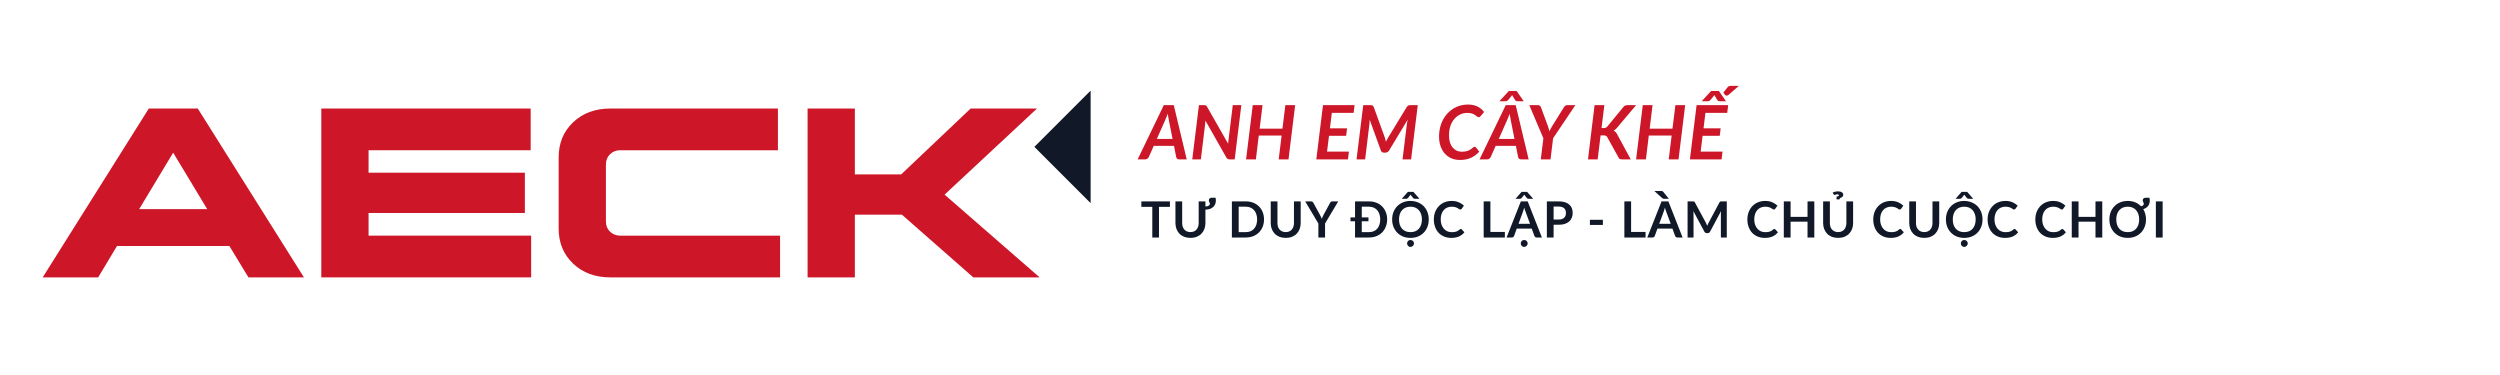
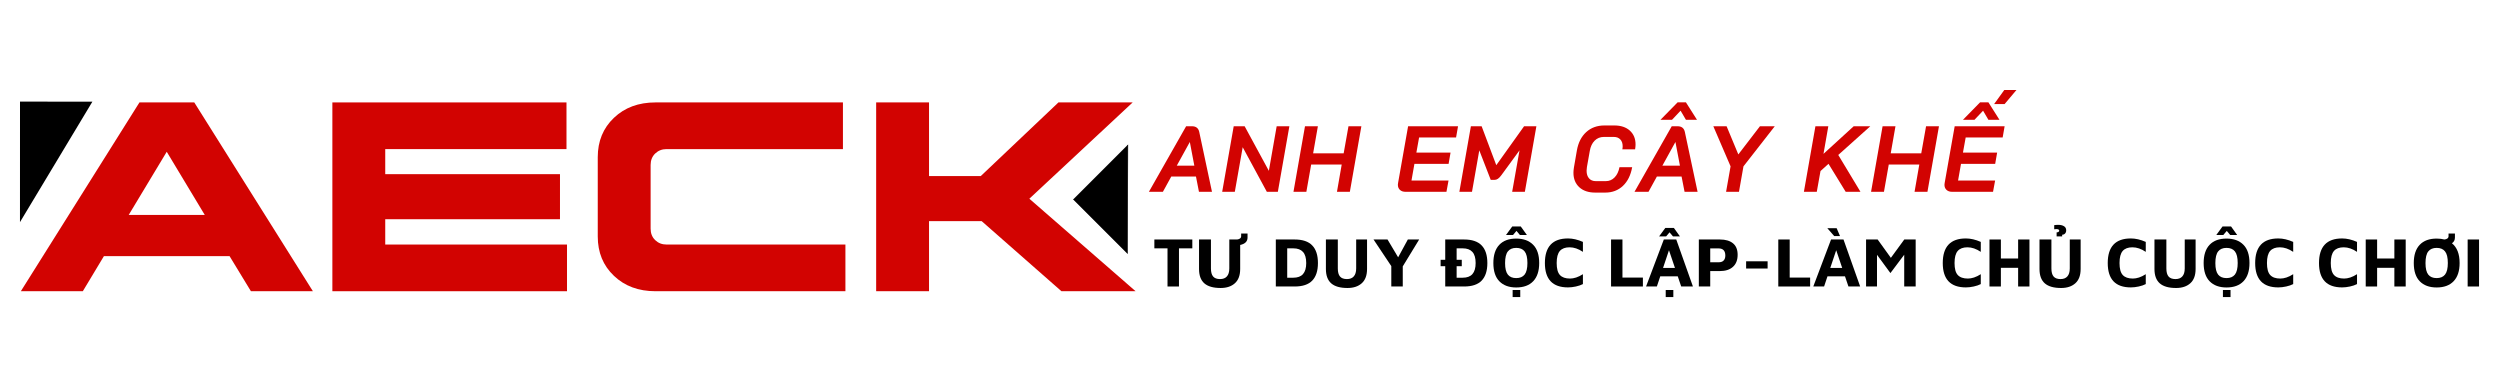
- <svg xmlns="http://www.w3.org/2000/svg" width="800" height="120" viewBox="0 0 800 120" role="img" aria-labelledby="title desc">
-   <g transform="translate(8 15) scale(.55)" fill="#cd1627">
-     <path d="M72.038 35.875h28.485l61.765 98.235h-32.281l-11.094-18.25h-65.39l-10.954 18.25H10.288zm33.969 58.516-19.797-32.844-19.781 32.844z" />
-     <path d="M290.83 73.203v23.438h-90.938v13.187h94.594v24.282H172.392V35.875h121.813v24.266h-94.313v13.062z" />
-     <path d="M346.267 109.828h93.047v24.282h-98.797c-8.793 0-15.996-2.665-21.609-8-5.617-5.333-8.422-12.161-8.422-20.485V64.36c0-8.32 2.805-15.148 8.422-20.484 5.613-5.332 12.816-8 21.609-8h97.547v24.266h-91.797c-2.336 0-4.297.777-5.89 2.328-1.594 1.543-2.391 3.527-2.391 5.953v33.125c0 2.438.797 4.43 2.39 5.969 1.594 1.543 3.555 2.312 5.891 2.312z" />
-     <path d="M455.326 35.875h27.5v38.313h26.953l40.407-38.313h38.609l-53.766 50.094 55.297 48.14h-38.594l-41.53-36.484h-27.376v36.484h-27.5z" />
-   </g>
-   <path fill="#111827" d="m331 47 18-18v36z" />
-   <g font-family="Lato, Arial, sans-serif">
-     <text x="365" y="51" fill="#cd1627" font-size="24" font-style="italic" font-weight="700">ANH EM CÂY KHẾ</text>
-     <text x="365" y="76" fill="#111827" font-size="16" font-weight="700" letter-spacing=".4">TƯ DUY ĐỘC LẬP - LÀM CHỦ CUỘC CHƠI</text>
+ <svg xmlns="http://www.w3.org/2000/svg" width="800" zoomAndPan="magnify" viewBox="0 0 600 90" height="120" preserveAspectRatio="xMidYMid meet" version="1.0">
+   <defs>
+     <g />
+     <clipPath id="7268f4ee24">
+       <path d="M 257 34 L 271 34 L 271 61 L 257 61 Z M 257 34 " clip-rule="nonzero" />
+     </clipPath>
+     <clipPath id="0499c2eefe">
+       <path d="M 270.762 34.66 L 283.832 47.727 L 270.566 60.988 L 257.5 47.922 Z M 270.762 34.66 " clip-rule="nonzero" />
+     </clipPath>
+     <clipPath id="beab93cfec">
+       <path d="M 270.762 34.66 L 283.832 47.727 L 270.566 60.988 L 257.5 47.922 Z M 270.762 34.66 " clip-rule="nonzero" />
+     </clipPath>
+     <clipPath id="4fc60ff320">
+       <path d="M 4.793 24.371 L 22.172 24.371 L 22.172 53.328 L 4.793 53.328 Z M 4.793 24.371 " clip-rule="nonzero" />
+     </clipPath>
+   </defs>
+   <g fill="#d20301" fill-opacity="1">
+     <g transform="translate(276.6409, 46.03368)">
+       <g>
+         <path d="M 10.391 -3.672 L 4.469 -3.672 L 2.453 0 L -0.906 0 L 8.031 -15.734 L 9.422 -15.734 C 10.391 -15.734 10.973 -15.285 11.172 -14.391 L 14.234 0 L 11.109 0 Z M 5.781 -6.266 L 10 -6.266 L 8.922 -11.938 L 8.906 -11.938 Z M 5.781 -6.266 " />
+       </g>
+     </g>
+   </g>
+   <g fill="#d20301" fill-opacity="1">
+     <g transform="translate(292.9176, 46.03368)">
+       <g>
+         <path d="M 3.172 -15.734 L 5.797 -15.734 L 11.609 -5.031 L 13.484 -15.734 L 16.531 -15.734 L 13.766 0 L 11.125 0 L 5.328 -10.703 L 3.438 0 L 0.406 0 Z M 3.172 -15.734 " />
+       </g>
+     </g>
+   </g>
+   <g fill="#d20301" fill-opacity="1">
+     <g transform="translate(310.0262, 46.03368)">
+       <g>
+         <path d="M 3.172 -15.734 L 6.266 -15.734 L 5.125 -9.234 L 12.453 -9.234 L 13.609 -15.734 L 16.703 -15.734 L 13.938 0 L 10.844 0 L 11.984 -6.547 L 4.656 -6.547 L 3.5 0 L 0.406 0 Z M 3.172 -15.734 " />
+       </g>
+     </g>
+   </g>
+   <g fill="#d20301" fill-opacity="1">
+     <g transform="translate(327.3146, 46.03368)">
+       <g />
+     </g>
+   </g>
+   <g fill="#d20301" fill-opacity="1">
+     <g transform="translate(334.756, 46.03368)">
+       <g>
+         <path d="M 2.578 0 C 2.016 0 1.566 -0.148 1.234 -0.453 C 0.898 -0.766 0.734 -1.176 0.734 -1.688 C 0.734 -1.758 0.75 -1.898 0.781 -2.109 L 3.188 -15.734 L 15.172 -15.734 L 14.703 -13.047 L 5.828 -13.047 L 5.172 -9.406 L 13.375 -9.406 L 12.906 -6.703 L 4.703 -6.703 L 4 -2.703 L 12.891 -2.703 L 12.391 0 Z M 2.578 0 " />
+       </g>
+     </g>
+   </g>
+   <g fill="#d20301" fill-opacity="1">
+     <g transform="translate(349.8412, 46.03368)">
+       <g>
+         <path d="M 3.172 -15.734 L 5.75 -15.734 L 9.266 -6.391 L 15.938 -15.734 L 18.891 -15.734 L 16.125 0 L 13.078 0 L 14.844 -9.953 L 10.484 -3.984 C 10.191 -3.586 9.914 -3.301 9.656 -3.125 C 9.395 -2.945 9.109 -2.859 8.797 -2.859 L 7.938 -2.859 L 5.188 -9.953 L 3.438 0 L 0.406 0 Z M 3.172 -15.734 " />
+       </g>
+     </g>
+   </g>
+   <g fill="#d20301" fill-opacity="1">
+     <g transform="translate(369.3104, 46.03368)">
+       <g />
+     </g>
+   </g>
+   <g fill="#d20301" fill-opacity="1">
+     <g transform="translate(376.7518, 46.03368)">
+       <g>
+         <path d="M 6.094 0.188 C 4.488 0.188 3.219 -0.238 2.281 -1.094 C 1.344 -1.957 0.875 -3.113 0.875 -4.562 C 0.875 -4.906 0.91 -5.316 0.984 -5.797 L 1.703 -9.938 C 2.035 -11.812 2.781 -13.273 3.938 -14.328 C 5.102 -15.391 6.562 -15.922 8.312 -15.922 L 10.688 -15.922 C 12.258 -15.922 13.5 -15.508 14.406 -14.688 C 15.32 -13.863 15.781 -12.754 15.781 -11.359 C 15.781 -11.023 15.742 -10.633 15.672 -10.188 L 12.609 -10.188 C 12.66 -10.438 12.688 -10.68 12.688 -10.922 C 12.688 -11.617 12.5 -12.164 12.125 -12.562 C 11.75 -12.969 11.223 -13.172 10.547 -13.172 L 8.188 -13.172 C 7.301 -13.172 6.555 -12.867 5.953 -12.266 C 5.359 -11.672 4.973 -10.848 4.797 -9.797 L 4.109 -5.938 C 4.055 -5.52 4.031 -5.227 4.031 -5.062 C 4.031 -4.289 4.223 -3.68 4.609 -3.234 C 4.992 -2.785 5.535 -2.562 6.234 -2.562 L 8.641 -2.562 C 9.473 -2.562 10.176 -2.859 10.75 -3.453 C 11.332 -4.047 11.723 -4.863 11.922 -5.906 L 14.969 -5.906 C 14.625 -3.988 13.883 -2.492 12.75 -1.422 C 11.613 -0.348 10.195 0.188 8.5 0.188 Z M 6.094 0.188 " />
+       </g>
+     </g>
+   </g>
+   <g fill="#d20301" fill-opacity="1">
+     <g transform="translate(393.1859, 46.03368)">
+       <g>
+         <path d="M 10.391 -3.672 L 4.469 -3.672 L 2.453 0 L -0.906 0 L 8.031 -15.734 L 9.422 -15.734 C 10.391 -15.734 10.973 -15.285 11.172 -14.391 L 14.234 0 L 11.109 0 Z M 5.781 -6.266 L 10 -6.266 L 8.922 -11.938 L 8.906 -11.938 Z M 9.438 -21.469 L 11.438 -21.469 L 14.094 -17.281 L 11.438 -17.281 L 10.156 -19.469 L 8.094 -17.281 L 5.328 -17.281 Z M 9.438 -21.469 " />
+       </g>
+     </g>
+   </g>
+   <g fill="#d20301" fill-opacity="1">
+     <g transform="translate(409.4627, 46.03368)">
+       <g>
+         <path d="M 5.875 -6.109 L 1.734 -15.734 L 4.922 -15.734 L 7.734 -8.969 L 12.922 -15.734 L 16.484 -15.734 L 8.969 -6.109 L 7.891 0 L 4.797 0 Z M 5.875 -6.109 " />
+       </g>
+     </g>
+   </g>
+   <g fill="#d20301" fill-opacity="1">
+     <g transform="translate(425.0875, 46.03368)">
+       <g />
+     </g>
+   </g>
+   <g fill="#d20301" fill-opacity="1">
+     <g transform="translate(432.5289, 46.03368)">
+       <g>
+         <path d="M 8.656 -8.844 L 13.984 0 L 10.438 0 L 6.312 -6.719 L 4.391 -4.984 L 3.5 0 L 0.406 0 L 3.172 -15.734 L 6.266 -15.734 L 5.109 -9.109 L 12.359 -15.734 L 16.344 -15.734 Z M 8.656 -8.844 " />
+       </g>
+     </g>
+   </g>
+   <g fill="#d20301" fill-opacity="1">
+     <g transform="translate(448.6483, 46.03368)">
+       <g>
+         <path d="M 3.172 -15.734 L 6.266 -15.734 L 5.125 -9.234 L 12.453 -9.234 L 13.609 -15.734 L 16.703 -15.734 L 13.938 0 L 10.844 0 L 11.984 -6.547 L 4.656 -6.547 L 3.5 0 L 0.406 0 Z M 3.172 -15.734 " />
+       </g>
+     </g>
+   </g>
+   <g fill="#d20301" fill-opacity="1">
+     <g transform="translate(465.9367, 46.03368)">
+       <g>
+         <path d="M 2.578 0 C 2.016 0 1.566 -0.148 1.234 -0.453 C 0.898 -0.766 0.734 -1.176 0.734 -1.688 C 0.734 -1.758 0.75 -1.898 0.781 -2.109 L 3.188 -15.734 L 15.172 -15.734 L 14.703 -13.047 L 5.828 -13.047 L 5.172 -9.406 L 13.375 -9.406 L 12.906 -6.703 L 4.703 -6.703 L 4 -2.703 L 12.891 -2.703 L 12.391 0 Z M 15.094 -24.438 L 18.016 -24.438 L 15.172 -21.062 L 12.656 -21.062 Z M 9.281 -21.469 L 11.281 -21.469 L 13.938 -17.281 L 11.281 -17.281 L 10 -19.469 L 7.938 -17.281 L 5.172 -17.281 Z M 9.281 -21.469 " />
+       </g>
+     </g>
+   </g>
+   <g fill="#d20301" fill-opacity="1">
+     <g transform="translate(5.188993, 69.89336)">
+       <g>
+         <path d="M 28.281 -45.312 L 41.438 -45.312 L 69.906 0 L 55.031 0 L 49.906 -8.422 L 19.75 -8.422 L 14.688 0 L -0.188 0 Z M 43.953 -18.312 L 34.828 -33.469 L 25.703 -18.312 Z M 43.953 -18.312 " />
+       </g>
+     </g>
+   </g>
+   <g fill="#d20301" fill-opacity="1">
+     <g transform="translate(74.91012, 69.89336)">
+       <g>
+         <path d="M 59.484 -28.094 L 59.484 -17.281 L 17.547 -17.281 L 17.547 -11.203 L 61.172 -11.203 L 61.172 0 L 4.859 0 L 4.859 -45.312 L 61.047 -45.312 L 61.047 -34.109 L 17.547 -34.109 L 17.547 -28.094 Z M 59.484 -28.094 " />
+       </g>
+     </g>
+   </g>
+   <g fill="#d20301" fill-opacity="1">
+     <g transform="translate(139.7113, 69.89336)">
+       <g>
+         <path d="M 20.266 -11.203 L 63.188 -11.203 L 63.188 0 L 17.609 0 C 13.547 0 10.223 -1.227 7.641 -3.688 C 5.047 -6.145 3.75 -9.297 3.75 -13.141 L 3.75 -32.172 C 3.75 -36.016 5.047 -39.164 7.641 -41.625 C 10.223 -44.082 13.547 -45.312 17.609 -45.312 L 62.594 -45.312 L 62.594 -34.109 L 20.266 -34.109 C 19.18 -34.109 18.27 -33.754 17.531 -33.047 C 16.801 -32.336 16.438 -31.422 16.438 -30.297 L 16.438 -15.016 C 16.438 -13.891 16.801 -12.973 17.531 -12.266 C 18.27 -11.555 19.18 -11.203 20.266 -11.203 Z M 20.266 -11.203 " />
+       </g>
+     </g>
+   </g>
+   <g fill="#d20301" fill-opacity="1">
+     <g transform="translate(205.4187, 69.89336)">
+       <g>
+         <path d="M 4.859 -45.312 L 17.547 -45.312 L 17.547 -27.641 L 29.969 -27.641 L 48.609 -45.312 L 66.422 -45.312 L 41.625 -22.203 L 67.125 0 L 49.328 0 L 30.172 -16.828 L 17.547 -16.828 L 17.547 0 L 4.859 0 Z M 4.859 -45.312 " />
+       </g>
+     </g>
+   </g>
+   <g clip-path="url(#7268f4ee24)">
+     <g clip-path="url(#0499c2eefe)">
+       <g clip-path="url(#beab93cfec)">
+         <path fill="#000000" d="M 270.691 34.816 L 257.641 47.867 L 270.598 60.824 Z M 270.691 34.816 " fill-opacity="1" fill-rule="nonzero" />
+         <path fill="#000000" d="M 270.656 60.973 L 257.555 47.867 L 270.754 34.668 Z M 257.73 47.867 L 270.535 60.676 L 270.629 34.965 Z M 257.73 47.867 " fill-opacity="1" fill-rule="nonzero" />
+       </g>
+     </g>
+   </g>
+   <g clip-path="url(#4fc60ff320)">
+     <path fill="#000000" d="M 4.793 53.312 L 4.801 24.383 C 10.59 24.391 16.379 24.398 22.172 24.406 C 16.379 34.043 10.586 43.68 4.793 53.312 " fill-opacity="1" fill-rule="nonzero" />
+   </g>
+   <g fill="#000000" fill-opacity="1">
+     <g transform="translate(276.6409, 68.75868)">
+       <g>
+         <path d="M 3.562 -9.156 L 0.406 -9.156 L 0.406 -11.281 L 9.516 -11.281 L 9.516 -9.156 L 6.312 -9.156 L 6.312 0 L 3.562 0 Z M 3.562 -9.156 " />
+       </g>
+     </g>
+   </g>
+   <g fill="#000000" fill-opacity="1">
+     <g transform="translate(286.565, 68.75868)">
+       <g>
+         <path d="M 12.844 -12.703 L 12.844 -11.75 C 12.844 -10.812 12.254 -10.219 11.078 -9.969 L 11.078 -4.203 C 11.078 -2.68 10.656 -1.539 9.812 -0.781 C 8.969 -0.02 7.828 0.359 6.391 0.359 C 4.641 0.359 3.336 -0.008 2.484 -0.75 C 1.629 -1.5 1.203 -2.648 1.203 -4.203 L 1.203 -11.281 L 4.062 -11.281 L 4.062 -4.328 C 4.062 -3.461 4.234 -2.82 4.578 -2.406 C 4.93 -1.988 5.488 -1.781 6.25 -1.781 C 6.969 -1.781 7.516 -1.992 7.891 -2.422 C 8.273 -2.848 8.469 -3.484 8.469 -4.328 L 8.469 -11.281 L 10.344 -11.281 C 10.633 -11.312 10.867 -11.395 11.047 -11.531 C 11.223 -11.664 11.312 -11.848 11.312 -12.078 L 11.312 -12.703 Z M 12.844 -12.703 " />
+       </g>
+     </g>
+   </g>
+   <g fill="#000000" fill-opacity="1">
+     <g transform="translate(300.3268, 68.75868)">
+       <g />
+     </g>
+   </g>
+   <g fill="#000000" fill-opacity="1">
+     <g transform="translate(304.993, 68.75868)">
+       <g>
+         <path d="M 1.203 -11.281 L 5.734 -11.281 C 7.629 -11.281 9.031 -10.805 9.938 -9.859 C 10.852 -8.922 11.312 -7.508 11.312 -5.625 C 11.312 -3.758 10.852 -2.352 9.938 -1.406 C 9.031 -0.469 7.629 0 5.734 0 L 1.203 0 Z M 5.406 -2.109 C 6.438 -2.109 7.207 -2.395 7.719 -2.969 C 8.238 -3.551 8.5 -4.438 8.5 -5.625 C 8.5 -6.844 8.238 -7.734 7.719 -8.297 C 7.207 -8.867 6.438 -9.156 5.406 -9.156 L 3.938 -9.156 L 3.938 -2.109 Z M 5.406 -2.109 " />
+       </g>
+     </g>
+   </g>
+   <g fill="#000000" fill-opacity="1">
+     <g transform="translate(317.0135, 68.75868)">
+       <g>
+         <path d="M 6.391 0.359 C 4.641 0.359 3.336 -0.008 2.484 -0.75 C 1.629 -1.5 1.203 -2.648 1.203 -4.203 L 1.203 -11.281 L 4.062 -11.281 L 4.062 -4.328 C 4.062 -3.461 4.234 -2.82 4.578 -2.406 C 4.93 -1.988 5.488 -1.781 6.25 -1.781 C 6.969 -1.781 7.516 -1.992 7.891 -2.422 C 8.273 -2.848 8.469 -3.484 8.469 -4.328 L 8.469 -11.281 L 11.078 -11.281 L 11.078 -4.203 C 11.078 -2.68 10.656 -1.539 9.812 -0.781 C 8.969 -0.02 7.828 0.359 6.391 0.359 Z M 6.391 0.359 " />
+       </g>
+     </g>
+   </g>
+   <g fill="#000000" fill-opacity="1">
+     <g transform="translate(329.2876, 68.75868)">
+       <g>
+         <path d="M 7.375 -4.828 L 7.375 0 L 4.625 0 L 4.625 -4.891 L 0.359 -11.281 L 3.719 -11.281 L 6.266 -7 L 8.594 -11.281 L 11.312 -11.281 Z M 7.375 -4.828 " />
+       </g>
+     </g>
+   </g>
+   <g fill="#000000" fill-opacity="1">
+     <g transform="translate(340.9869, 68.75868)">
+       <g />
+     </g>
+   </g>
+   <g fill="#000000" fill-opacity="1">
+     <g transform="translate(345.6531, 68.75868)">
+       <g>
+         <path d="M 5.734 -11.281 C 7.629 -11.281 9.031 -10.805 9.938 -9.859 C 10.852 -8.922 11.312 -7.508 11.312 -5.625 C 11.312 -3.758 10.852 -2.352 9.938 -1.406 C 9.031 -0.469 7.629 0 5.734 0 L 1.203 0 L 1.203 -4.875 L 0.094 -4.875 L 0.094 -6.406 L 1.203 -6.406 L 1.203 -11.281 Z M 5.406 -2.109 C 6.438 -2.109 7.207 -2.395 7.719 -2.969 C 8.238 -3.551 8.5 -4.438 8.5 -5.625 C 8.5 -6.844 8.238 -7.734 7.719 -8.297 C 7.207 -8.867 6.438 -9.156 5.406 -9.156 L 3.938 -9.156 L 3.938 -6.406 L 5.172 -6.406 L 5.172 -4.875 L 3.938 -4.875 L 3.938 -2.109 Z M 5.406 -2.109 " />
+       </g>
+     </g>
+   </g>
+   <g fill="#000000" fill-opacity="1">
+     <g transform="translate(357.6736, 68.75868)">
+       <g>
+         <path d="M 6.219 0.234 C 4.5 0.234 3.156 -0.254 2.188 -1.234 C 1.219 -2.211 0.734 -3.676 0.734 -5.625 C 0.734 -7.539 1.207 -9 2.156 -10 C 3.102 -11 4.457 -11.5 6.219 -11.5 C 7.945 -11.5 9.297 -11.008 10.266 -10.031 C 11.242 -9.062 11.734 -7.598 11.734 -5.641 C 11.734 -3.723 11.254 -2.266 10.297 -1.266 C 9.348 -0.266 7.988 0.234 6.219 0.234 Z M 6.219 -2.016 C 7.113 -2.016 7.785 -2.297 8.234 -2.859 C 8.68 -3.422 8.906 -4.348 8.906 -5.641 C 8.906 -6.941 8.68 -7.867 8.234 -8.422 C 7.797 -8.984 7.125 -9.266 6.219 -9.266 C 5.332 -9.266 4.664 -8.984 4.219 -8.422 C 3.77 -7.859 3.547 -6.922 3.547 -5.609 C 3.547 -4.328 3.77 -3.406 4.219 -2.844 C 4.664 -2.289 5.332 -2.016 6.219 -2.016 Z M 5.359 0.844 L 7.188 0.844 L 7.188 2.531 L 5.359 2.531 Z M 5.266 -14.406 L 7.312 -14.406 L 8.781 -12.359 L 7.109 -12.359 L 6.281 -13.344 L 5.453 -12.359 L 3.766 -12.359 Z M 5.266 -14.406 " />
+       </g>
+     </g>
+   </g>
+   <g fill="#000000" fill-opacity="1">
+     <g transform="translate(370.1336, 68.75868)">
+       <g>
+         <path d="M 6.188 0.219 C 2.488 0.219 0.641 -1.727 0.641 -5.625 C 0.641 -9.562 2.488 -11.531 6.188 -11.531 C 7.32 -11.531 8.516 -11.254 9.766 -10.703 L 9.766 -8.312 C 8.691 -9.039 7.625 -9.406 6.562 -9.406 C 5.52 -9.406 4.742 -9.113 4.234 -8.531 C 3.723 -7.945 3.469 -6.977 3.469 -5.625 C 3.469 -4.27 3.727 -3.312 4.25 -2.75 C 4.77 -2.188 5.578 -1.906 6.672 -1.906 C 7.129 -1.906 7.617 -1.988 8.141 -2.156 C 8.672 -2.332 9.211 -2.598 9.766 -2.953 L 9.766 -0.578 C 9.305 -0.336 8.742 -0.145 8.078 0 C 7.41 0.145 6.781 0.219 6.188 0.219 Z M 6.188 0.219 " />
+       </g>
+     </g>
+   </g>
+   <g fill="#000000" fill-opacity="1">
+     <g transform="translate(380.7847, 68.75868)">
+       <g />
+     </g>
+   </g>
+   <g fill="#000000" fill-opacity="1">
+     <g transform="translate(385.4509, 68.75868)">
+       <g>
+         <path d="M 1.203 -11.281 L 3.938 -11.281 L 3.938 -2.141 L 8.844 -2.141 L 8.844 0 L 1.203 0 Z M 1.203 -11.281 " />
+       </g>
+     </g>
+   </g>
+   <g fill="#000000" fill-opacity="1">
+     <g transform="translate(394.834, 68.75868)">
+       <g>
+         <path d="M 7.828 -2.438 L 3.625 -2.438 L 2.812 0 L 0.219 0 L 4.484 -11.281 L 7.469 -11.281 L 11.469 0 L 8.656 0 Z M 7.156 -4.453 L 5.719 -8.703 L 4.297 -4.453 Z M 4.938 0.844 L 6.766 0.844 L 6.766 2.531 L 4.938 2.531 Z M 4.844 -14.062 L 6.891 -14.062 L 8.359 -12.016 L 6.688 -12.016 L 5.859 -13 L 5.031 -12.016 L 3.344 -12.016 Z M 4.844 -14.062 " />
+       </g>
+     </g>
+   </g>
+   <g fill="#000000" fill-opacity="1">
+     <g transform="translate(406.5164, 68.75868)">
+       <g>
+         <path d="M 3.938 0 L 1.203 0 L 1.203 -11.281 L 6.266 -11.281 C 7.617 -11.281 8.664 -10.973 9.406 -10.359 C 10.145 -9.754 10.516 -8.836 10.516 -7.609 C 10.516 -6.359 10.141 -5.395 9.391 -4.719 C 8.641 -4.039 7.598 -3.703 6.266 -3.703 L 3.938 -3.703 Z M 5.938 -5.812 C 6.488 -5.812 6.895 -5.953 7.156 -6.234 C 7.426 -6.523 7.562 -6.922 7.562 -7.422 C 7.562 -8.566 7.02 -9.141 5.938 -9.141 L 3.938 -9.141 L 3.938 -5.812 Z M 5.938 -5.812 " />
+       </g>
+     </g>
+   </g>
+   <g fill="#000000" fill-opacity="1">
+     <g transform="translate(417.7423, 68.75868)">
+       <g>
+         <path d="M 1.328 -6.047 L 6.484 -6.047 L 6.484 -4.312 L 1.328 -4.312 Z M 1.328 -6.047 " />
+       </g>
+     </g>
+   </g>
+   <g fill="#000000" fill-opacity="1">
+     <g transform="translate(425.5869, 68.75868)">
+       <g>
+         <path d="M 1.203 -11.281 L 3.938 -11.281 L 3.938 -2.141 L 8.844 -2.141 L 8.844 0 L 1.203 0 Z M 1.203 -11.281 " />
+       </g>
+     </g>
+   </g>
+   <g fill="#000000" fill-opacity="1">
+     <g transform="translate(434.97, 68.75868)">
+       <g>
+         <path d="M 7.828 -2.438 L 3.625 -2.438 L 2.812 0 L 0.219 0 L 4.484 -11.281 L 7.469 -11.281 L 11.469 0 L 8.656 0 Z M 7.156 -4.453 L 5.719 -8.703 L 4.297 -4.453 Z M 3.594 -13.984 L 5.828 -13.984 L 6.625 -12.109 L 5.234 -12.109 Z M 3.594 -13.984 " />
+       </g>
+     </g>
+   </g>
+   <g fill="#000000" fill-opacity="1">
+     <g transform="translate(446.6523, 68.75868)">
+       <g>
+         <path d="M 13.109 -11.281 L 13.109 0 L 10.359 0 L 10.359 -7.625 L 7.047 -3.219 L 3.828 -7.609 L 3.828 0 L 1.203 0 L 1.203 -11.281 L 3.984 -11.281 L 7.156 -6.875 L 10.375 -11.281 Z M 13.109 -11.281 " />
+       </g>
+     </g>
+   </g>
+   <g fill="#000000" fill-opacity="1">
+     <g transform="translate(460.9552, 68.75868)">
+       <g />
+     </g>
+   </g>
+   <g fill="#000000" fill-opacity="1">
+     <g transform="translate(465.6214, 68.75868)">
+       <g>
+         <path d="M 6.188 0.219 C 2.488 0.219 0.641 -1.727 0.641 -5.625 C 0.641 -9.562 2.488 -11.531 6.188 -11.531 C 7.32 -11.531 8.516 -11.254 9.766 -10.703 L 9.766 -8.312 C 8.691 -9.039 7.625 -9.406 6.562 -9.406 C 5.52 -9.406 4.742 -9.113 4.234 -8.531 C 3.723 -7.945 3.469 -6.977 3.469 -5.625 C 3.469 -4.27 3.727 -3.312 4.25 -2.75 C 4.77 -2.188 5.578 -1.906 6.672 -1.906 C 7.129 -1.906 7.617 -1.988 8.141 -2.156 C 8.672 -2.332 9.211 -2.598 9.766 -2.953 L 9.766 -0.578 C 9.305 -0.336 8.742 -0.145 8.078 0 C 7.41 0.145 6.781 0.219 6.188 0.219 Z M 6.188 0.219 " />
+       </g>
+     </g>
+   </g>
+   <g fill="#000000" fill-opacity="1">
+     <g transform="translate(476.2725, 68.75868)">
+       <g>
+         <path d="M 1.203 -11.281 L 3.938 -11.281 L 3.938 -6.719 L 8.078 -6.719 L 8.078 -11.281 L 10.797 -11.281 L 10.797 0 L 8.078 0 L 8.078 -4.484 L 3.938 -4.484 L 3.938 0 L 1.203 0 Z M 1.203 -11.281 " />
+       </g>
+     </g>
+   </g>
+   <g fill="#000000" fill-opacity="1">
+     <g transform="translate(488.2761, 68.75868)">
+       <g>
+         <path d="M 6.391 0.359 C 4.641 0.359 3.336 -0.008 2.484 -0.75 C 1.629 -1.5 1.203 -2.648 1.203 -4.203 L 1.203 -11.281 L 4.062 -11.281 L 4.062 -4.328 C 4.062 -3.461 4.234 -2.82 4.578 -2.406 C 4.93 -1.988 5.488 -1.781 6.25 -1.781 C 6.969 -1.781 7.516 -1.992 7.891 -2.422 C 8.273 -2.848 8.469 -3.484 8.469 -4.328 L 8.469 -11.281 L 11.078 -11.281 L 11.078 -4.203 C 11.078 -2.68 10.656 -1.539 9.812 -0.781 C 8.969 -0.02 7.828 0.359 6.391 0.359 Z M 5.312 -12.984 C 5.508 -12.992 5.66 -13.035 5.766 -13.109 C 5.879 -13.191 5.938 -13.285 5.938 -13.391 C 5.938 -13.648 5.703 -13.781 5.234 -13.781 C 5.086 -13.781 4.922 -13.766 4.734 -13.734 L 4.734 -14.719 C 4.973 -14.77 5.297 -14.797 5.703 -14.797 C 6.266 -14.797 6.723 -14.688 7.078 -14.469 C 7.43 -14.258 7.609 -13.93 7.609 -13.484 C 7.609 -13.172 7.52 -12.914 7.344 -12.719 C 7.176 -12.531 6.941 -12.43 6.641 -12.422 L 6.641 -12.016 L 5.312 -12.016 Z M 5.312 -12.984 " />
+       </g>
+     </g>
+   </g>
+   <g fill="#000000" fill-opacity="1">
+     <g transform="translate(500.5502, 68.75868)">
+       <g />
+     </g>
+   </g>
+   <g fill="#000000" fill-opacity="1">
+     <g transform="translate(505.2164, 68.75868)">
+       <g>
+         <path d="M 6.188 0.219 C 2.488 0.219 0.641 -1.727 0.641 -5.625 C 0.641 -9.562 2.488 -11.531 6.188 -11.531 C 7.32 -11.531 8.516 -11.254 9.766 -10.703 L 9.766 -8.312 C 8.691 -9.039 7.625 -9.406 6.562 -9.406 C 5.52 -9.406 4.742 -9.113 4.234 -8.531 C 3.723 -7.945 3.469 -6.977 3.469 -5.625 C 3.469 -4.27 3.727 -3.312 4.25 -2.75 C 4.77 -2.188 5.578 -1.906 6.672 -1.906 C 7.129 -1.906 7.617 -1.988 8.141 -2.156 C 8.672 -2.332 9.211 -2.598 9.766 -2.953 L 9.766 -0.578 C 9.305 -0.336 8.742 -0.145 8.078 0 C 7.41 0.145 6.781 0.219 6.188 0.219 Z M 6.188 0.219 " />
+       </g>
+     </g>
+   </g>
+   <g fill="#000000" fill-opacity="1">
+     <g transform="translate(515.8674, 68.75868)">
+       <g>
+         <path d="M 6.391 0.359 C 4.641 0.359 3.336 -0.008 2.484 -0.75 C 1.629 -1.5 1.203 -2.648 1.203 -4.203 L 1.203 -11.281 L 4.062 -11.281 L 4.062 -4.328 C 4.062 -3.461 4.234 -2.82 4.578 -2.406 C 4.93 -1.988 5.488 -1.781 6.25 -1.781 C 6.969 -1.781 7.516 -1.992 7.891 -2.422 C 8.273 -2.848 8.469 -3.484 8.469 -4.328 L 8.469 -11.281 L 11.078 -11.281 L 11.078 -4.203 C 11.078 -2.68 10.656 -1.539 9.812 -0.781 C 8.969 -0.02 7.828 0.359 6.391 0.359 Z M 6.391 0.359 " />
+       </g>
+     </g>
+   </g>
+   <g fill="#000000" fill-opacity="1">
+     <g transform="translate(528.1415, 68.75868)">
+       <g>
+         <path d="M 6.219 0.234 C 4.5 0.234 3.156 -0.254 2.188 -1.234 C 1.219 -2.211 0.734 -3.676 0.734 -5.625 C 0.734 -7.539 1.207 -9 2.156 -10 C 3.102 -11 4.457 -11.5 6.219 -11.5 C 7.945 -11.5 9.297 -11.008 10.266 -10.031 C 11.242 -9.062 11.734 -7.598 11.734 -5.641 C 11.734 -3.723 11.254 -2.266 10.297 -1.266 C 9.348 -0.266 7.988 0.234 6.219 0.234 Z M 6.219 -2.016 C 7.113 -2.016 7.785 -2.297 8.234 -2.859 C 8.68 -3.422 8.906 -4.348 8.906 -5.641 C 8.906 -6.941 8.68 -7.867 8.234 -8.422 C 7.797 -8.984 7.125 -9.266 6.219 -9.266 C 5.332 -9.266 4.664 -8.984 4.219 -8.422 C 3.77 -7.859 3.547 -6.922 3.547 -5.609 C 3.547 -4.328 3.77 -3.406 4.219 -2.844 C 4.664 -2.289 5.332 -2.016 6.219 -2.016 Z M 5.359 0.844 L 7.188 0.844 L 7.188 2.531 L 5.359 2.531 Z M 5.266 -14.406 L 7.312 -14.406 L 8.781 -12.359 L 7.109 -12.359 L 6.281 -13.344 L 5.453 -12.359 L 3.766 -12.359 Z M 5.266 -14.406 " />
+       </g>
+     </g>
+   </g>
+   <g fill="#000000" fill-opacity="1">
+     <g transform="translate(540.6016, 68.75868)">
+       <g>
+         <path d="M 6.188 0.219 C 2.488 0.219 0.641 -1.727 0.641 -5.625 C 0.641 -9.562 2.488 -11.531 6.188 -11.531 C 7.32 -11.531 8.516 -11.254 9.766 -10.703 L 9.766 -8.312 C 8.691 -9.039 7.625 -9.406 6.562 -9.406 C 5.52 -9.406 4.742 -9.113 4.234 -8.531 C 3.723 -7.945 3.469 -6.977 3.469 -5.625 C 3.469 -4.27 3.727 -3.312 4.25 -2.75 C 4.77 -2.188 5.578 -1.906 6.672 -1.906 C 7.129 -1.906 7.617 -1.988 8.141 -2.156 C 8.672 -2.332 9.211 -2.598 9.766 -2.953 L 9.766 -0.578 C 9.305 -0.336 8.742 -0.145 8.078 0 C 7.41 0.145 6.781 0.219 6.188 0.219 Z M 6.188 0.219 " />
+       </g>
+     </g>
+   </g>
+   <g fill="#000000" fill-opacity="1">
+     <g transform="translate(551.2527, 68.75868)">
+       <g />
+     </g>
+   </g>
+   <g fill="#000000" fill-opacity="1">
+     <g transform="translate(555.9189, 68.75868)">
+       <g>
+         <path d="M 6.188 0.219 C 2.488 0.219 0.641 -1.727 0.641 -5.625 C 0.641 -9.562 2.488 -11.531 6.188 -11.531 C 7.32 -11.531 8.516 -11.254 9.766 -10.703 L 9.766 -8.312 C 8.691 -9.039 7.625 -9.406 6.562 -9.406 C 5.52 -9.406 4.742 -9.113 4.234 -8.531 C 3.723 -7.945 3.469 -6.977 3.469 -5.625 C 3.469 -4.27 3.727 -3.312 4.25 -2.75 C 4.77 -2.188 5.578 -1.906 6.672 -1.906 C 7.129 -1.906 7.617 -1.988 8.141 -2.156 C 8.672 -2.332 9.211 -2.598 9.766 -2.953 L 9.766 -0.578 C 9.305 -0.336 8.742 -0.145 8.078 0 C 7.41 0.145 6.781 0.219 6.188 0.219 Z M 6.188 0.219 " />
+       </g>
+     </g>
+   </g>
+   <g fill="#000000" fill-opacity="1">
+     <g transform="translate(566.57, 68.75868)">
+       <g>
+         <path d="M 1.203 -11.281 L 3.938 -11.281 L 3.938 -6.719 L 8.078 -6.719 L 8.078 -11.281 L 10.797 -11.281 L 10.797 0 L 8.078 0 L 8.078 -4.484 L 3.938 -4.484 L 3.938 0 L 1.203 0 Z M 1.203 -11.281 " />
+       </g>
+     </g>
+   </g>
+   <g fill="#000000" fill-opacity="1">
+     <g transform="translate(578.5736, 68.75868)">
+       <g>
+         <path d="M 9.891 -10.375 C 11.117 -9.383 11.734 -7.805 11.734 -5.641 C 11.734 -3.723 11.254 -2.266 10.297 -1.266 C 9.348 -0.266 7.988 0.234 6.219 0.234 C 4.5 0.234 3.156 -0.254 2.188 -1.234 C 1.219 -2.211 0.734 -3.676 0.734 -5.625 C 0.734 -7.539 1.207 -9 2.156 -10 C 3.102 -11 4.457 -11.5 6.219 -11.5 C 6.906 -11.5 7.523 -11.426 8.078 -11.281 C 8.367 -11.301 8.609 -11.379 8.797 -11.516 C 8.984 -11.66 9.078 -11.848 9.078 -12.078 L 9.078 -12.703 L 10.609 -12.703 L 10.609 -11.75 C 10.609 -11.145 10.367 -10.688 9.891 -10.375 Z M 6.219 -2.016 C 7.113 -2.016 7.785 -2.297 8.234 -2.859 C 8.68 -3.422 8.906 -4.348 8.906 -5.641 C 8.906 -6.941 8.68 -7.867 8.234 -8.422 C 7.797 -8.984 7.125 -9.266 6.219 -9.266 C 5.332 -9.266 4.664 -8.984 4.219 -8.422 C 3.77 -7.859 3.547 -6.922 3.547 -5.609 C 3.547 -4.328 3.77 -3.406 4.219 -2.844 C 4.664 -2.289 5.332 -2.016 6.219 -2.016 Z M 6.219 -2.016 " />
+       </g>
+     </g>
+   </g>
+   <g fill="#000000" fill-opacity="1">
+     <g transform="translate(591.0336, 68.75868)">
+       <g>
+         <path d="M 1.203 -11.281 L 3.938 -11.281 L 3.938 0 L 1.203 0 Z M 1.203 -11.281 " />
+       </g>
+     </g>
  </g>
</svg>
